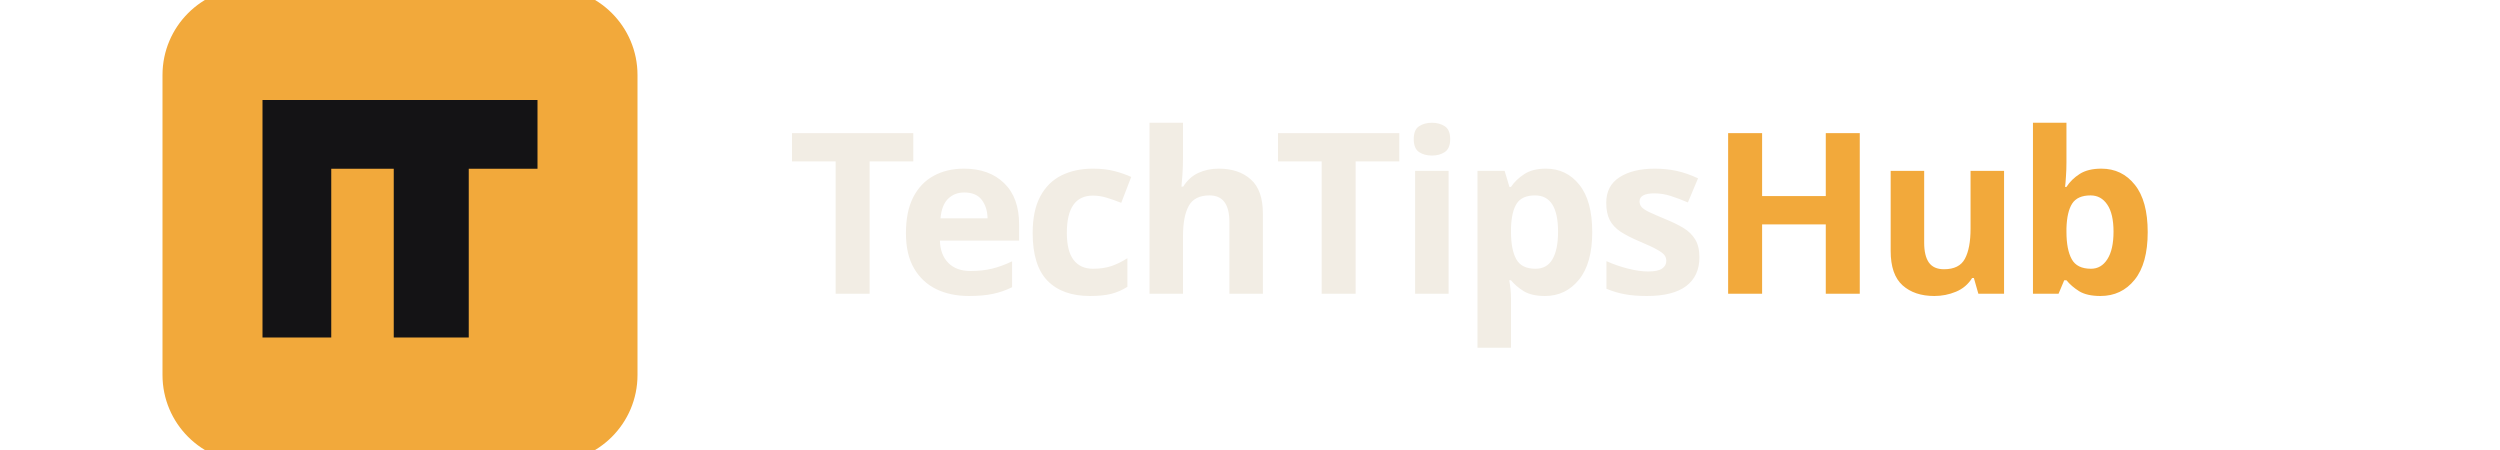
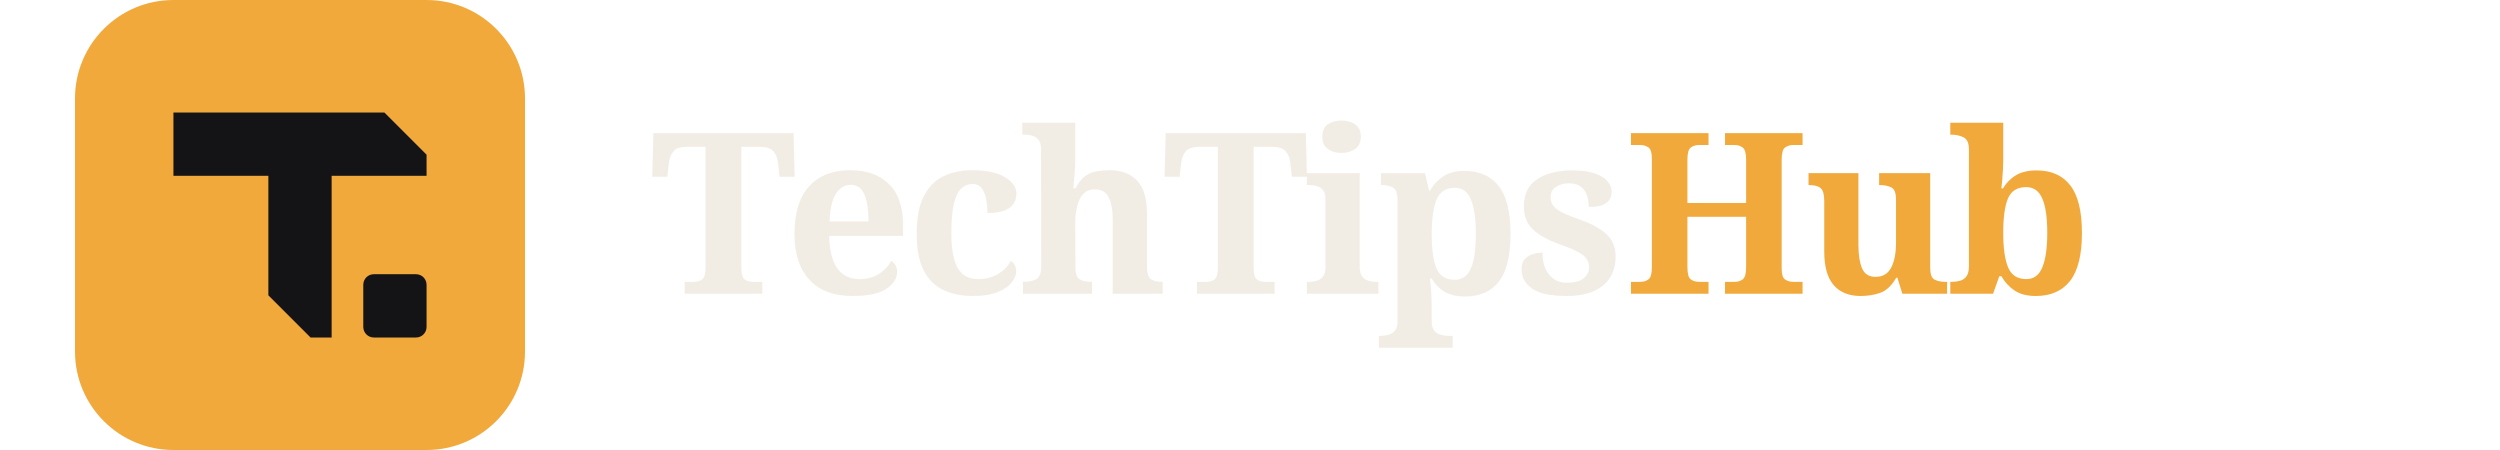
<svg xmlns="http://www.w3.org/2000/svg" viewBox="0 0 400 72" width="400" height="72" role="img" aria-label="TechTipsHub">
-   <g transform="translate(0 -28)">
-     <rect x="26" y="26" width="76" height="76" rx="14" fill="#F2A93B" />
-     <path d="M42 44h44v11H75v27H63V55H53v27H42V55z" fill="#141315" />
+   <g transform="translate(12 0) scale(0.5625)">
+     <rect width="128" height="128" rx="28" fill="#F2A93B" />
+     <path d="M28 32H88L100 44V50H73V96H67L55 84V50H28V32Z" fill="#141315" />
+     <rect x="82" y="78" width="18" height="18" rx="3" fill="#141315" />
  </g>
-   <text x="126" y="47" font-family="Fraunces" font-weight="700" font-size="36" letter-spacing="-1" fill="#F2EDE4">TechTips<tspan fill="#F2A93B">Hub</tspan>
+   <text x="104" y="47" font-family="Fraunces, Georgia, serif" font-weight="700" font-size="36" letter-spacing="-1" fill="#F2EDE4">TechTips<tspan fill="#F2A93B">Hub</tspan>
  </text>
</svg>
